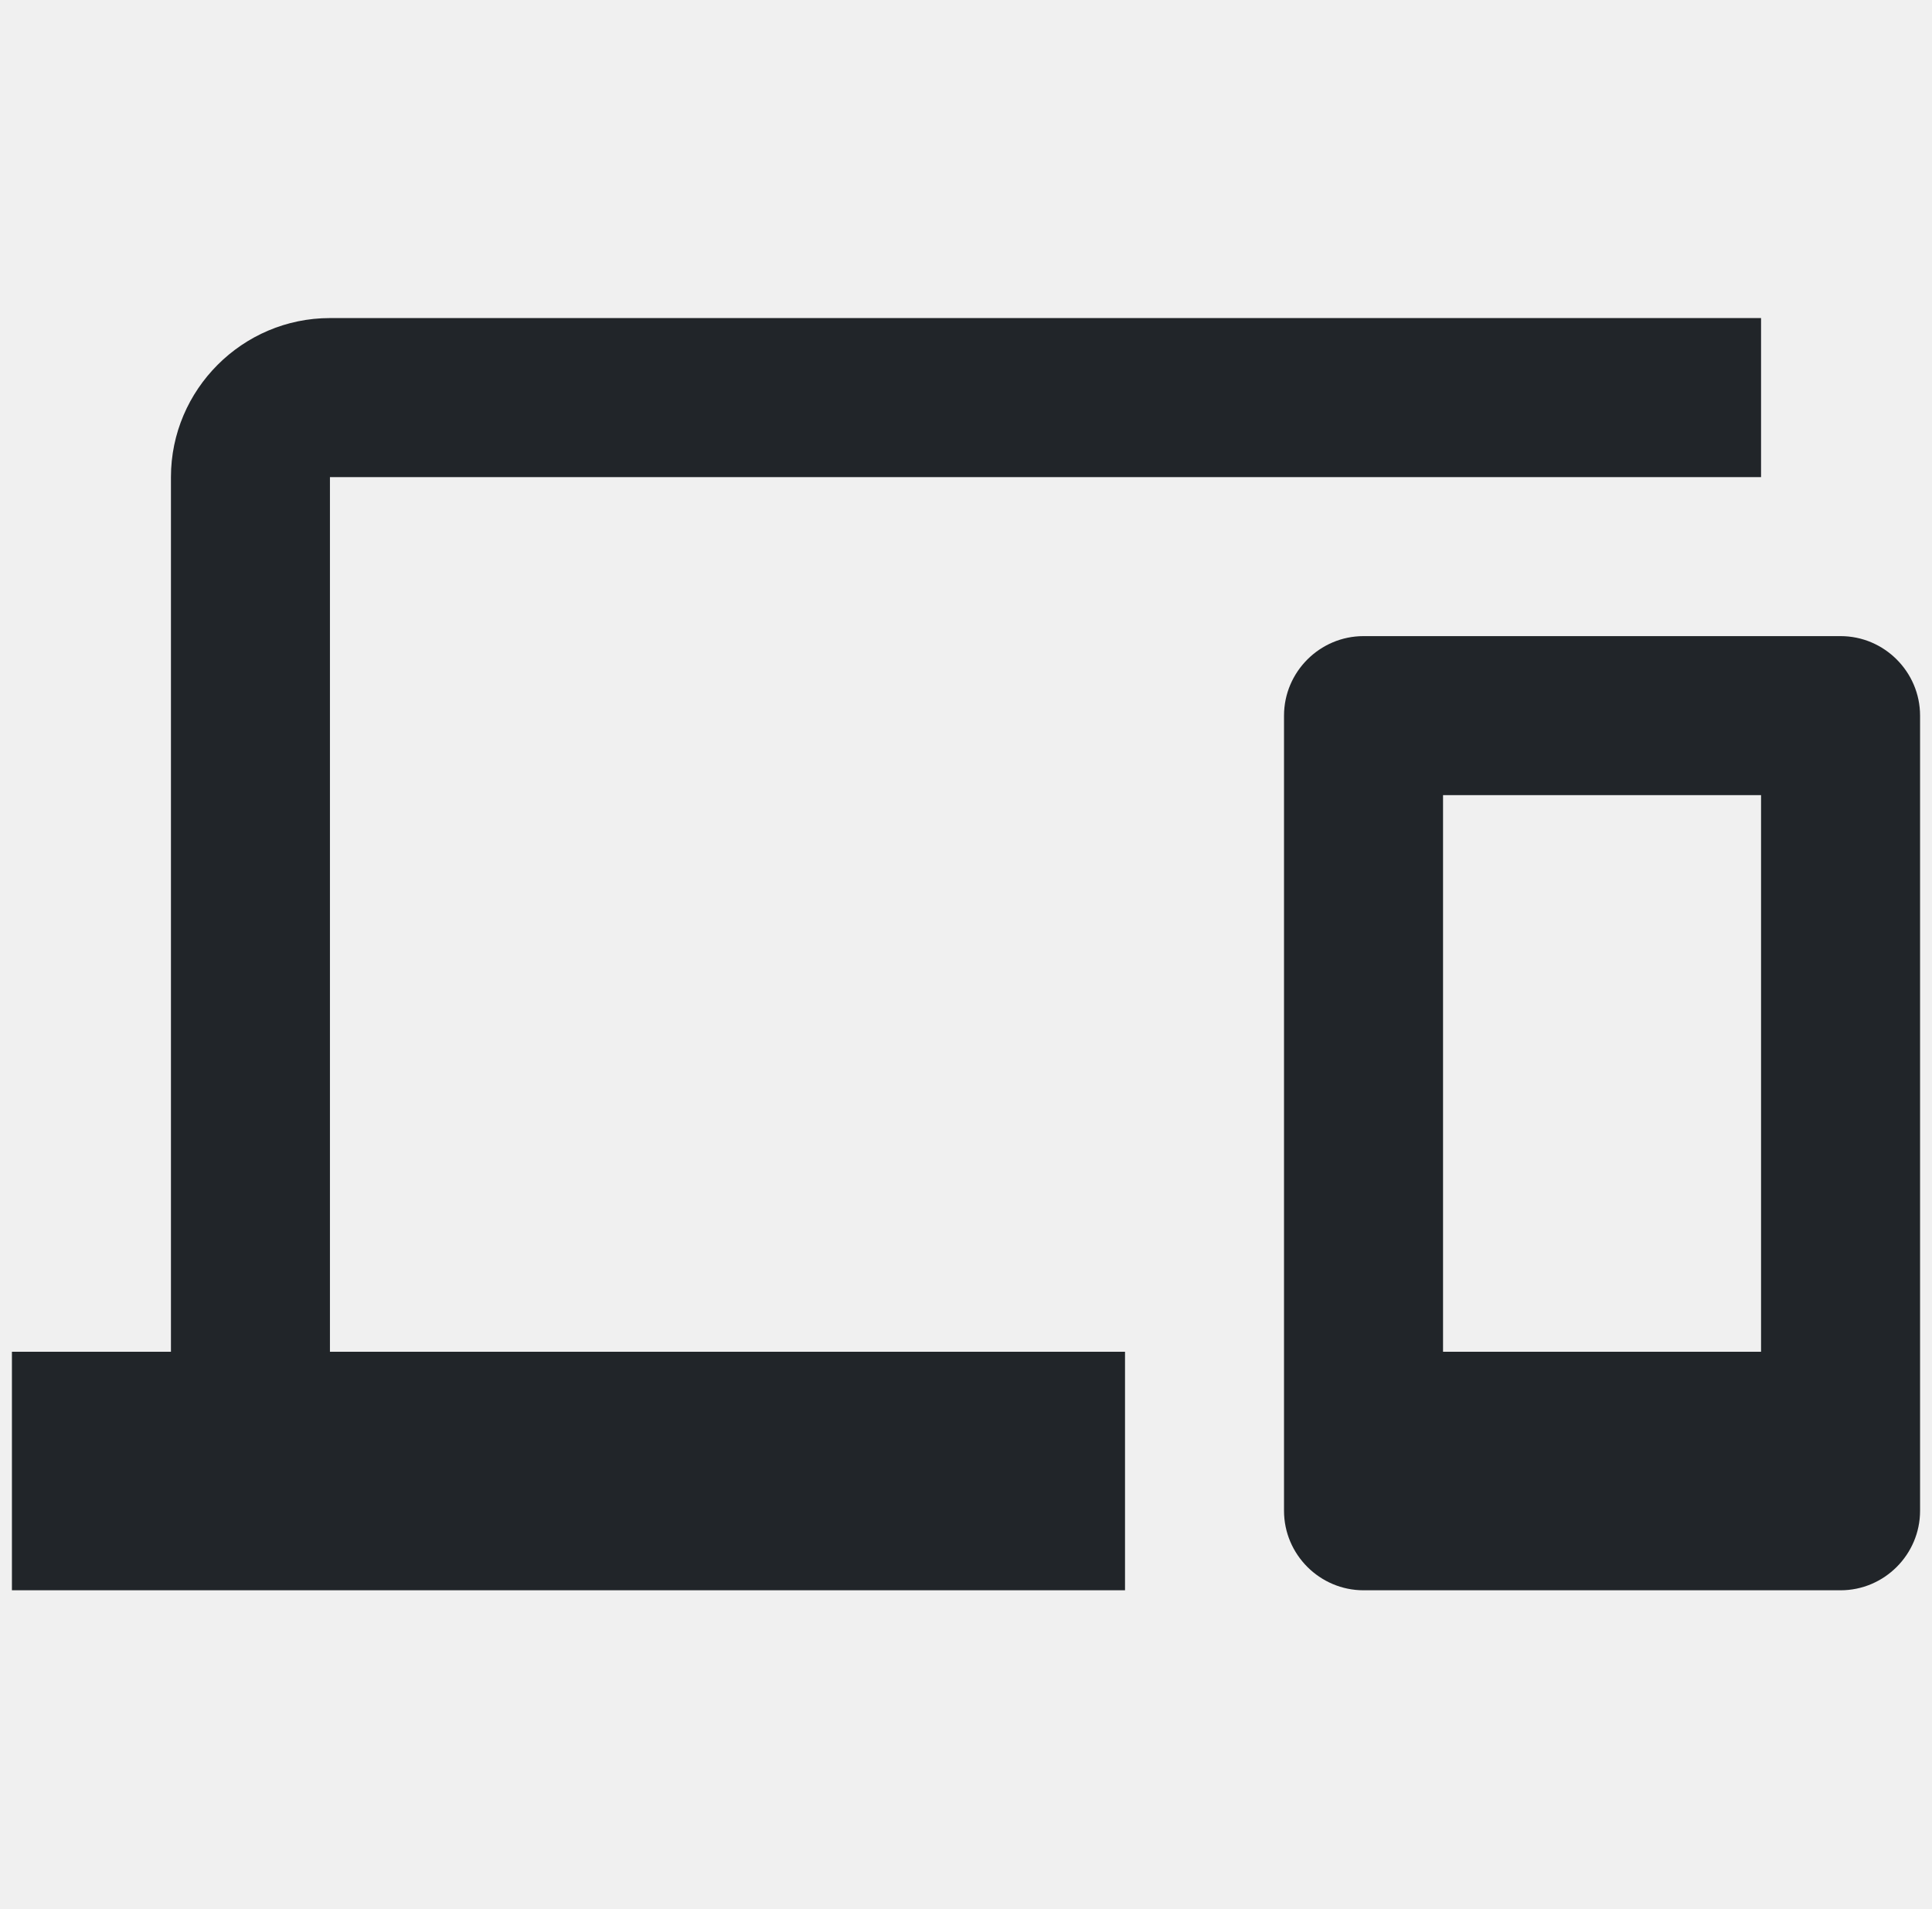
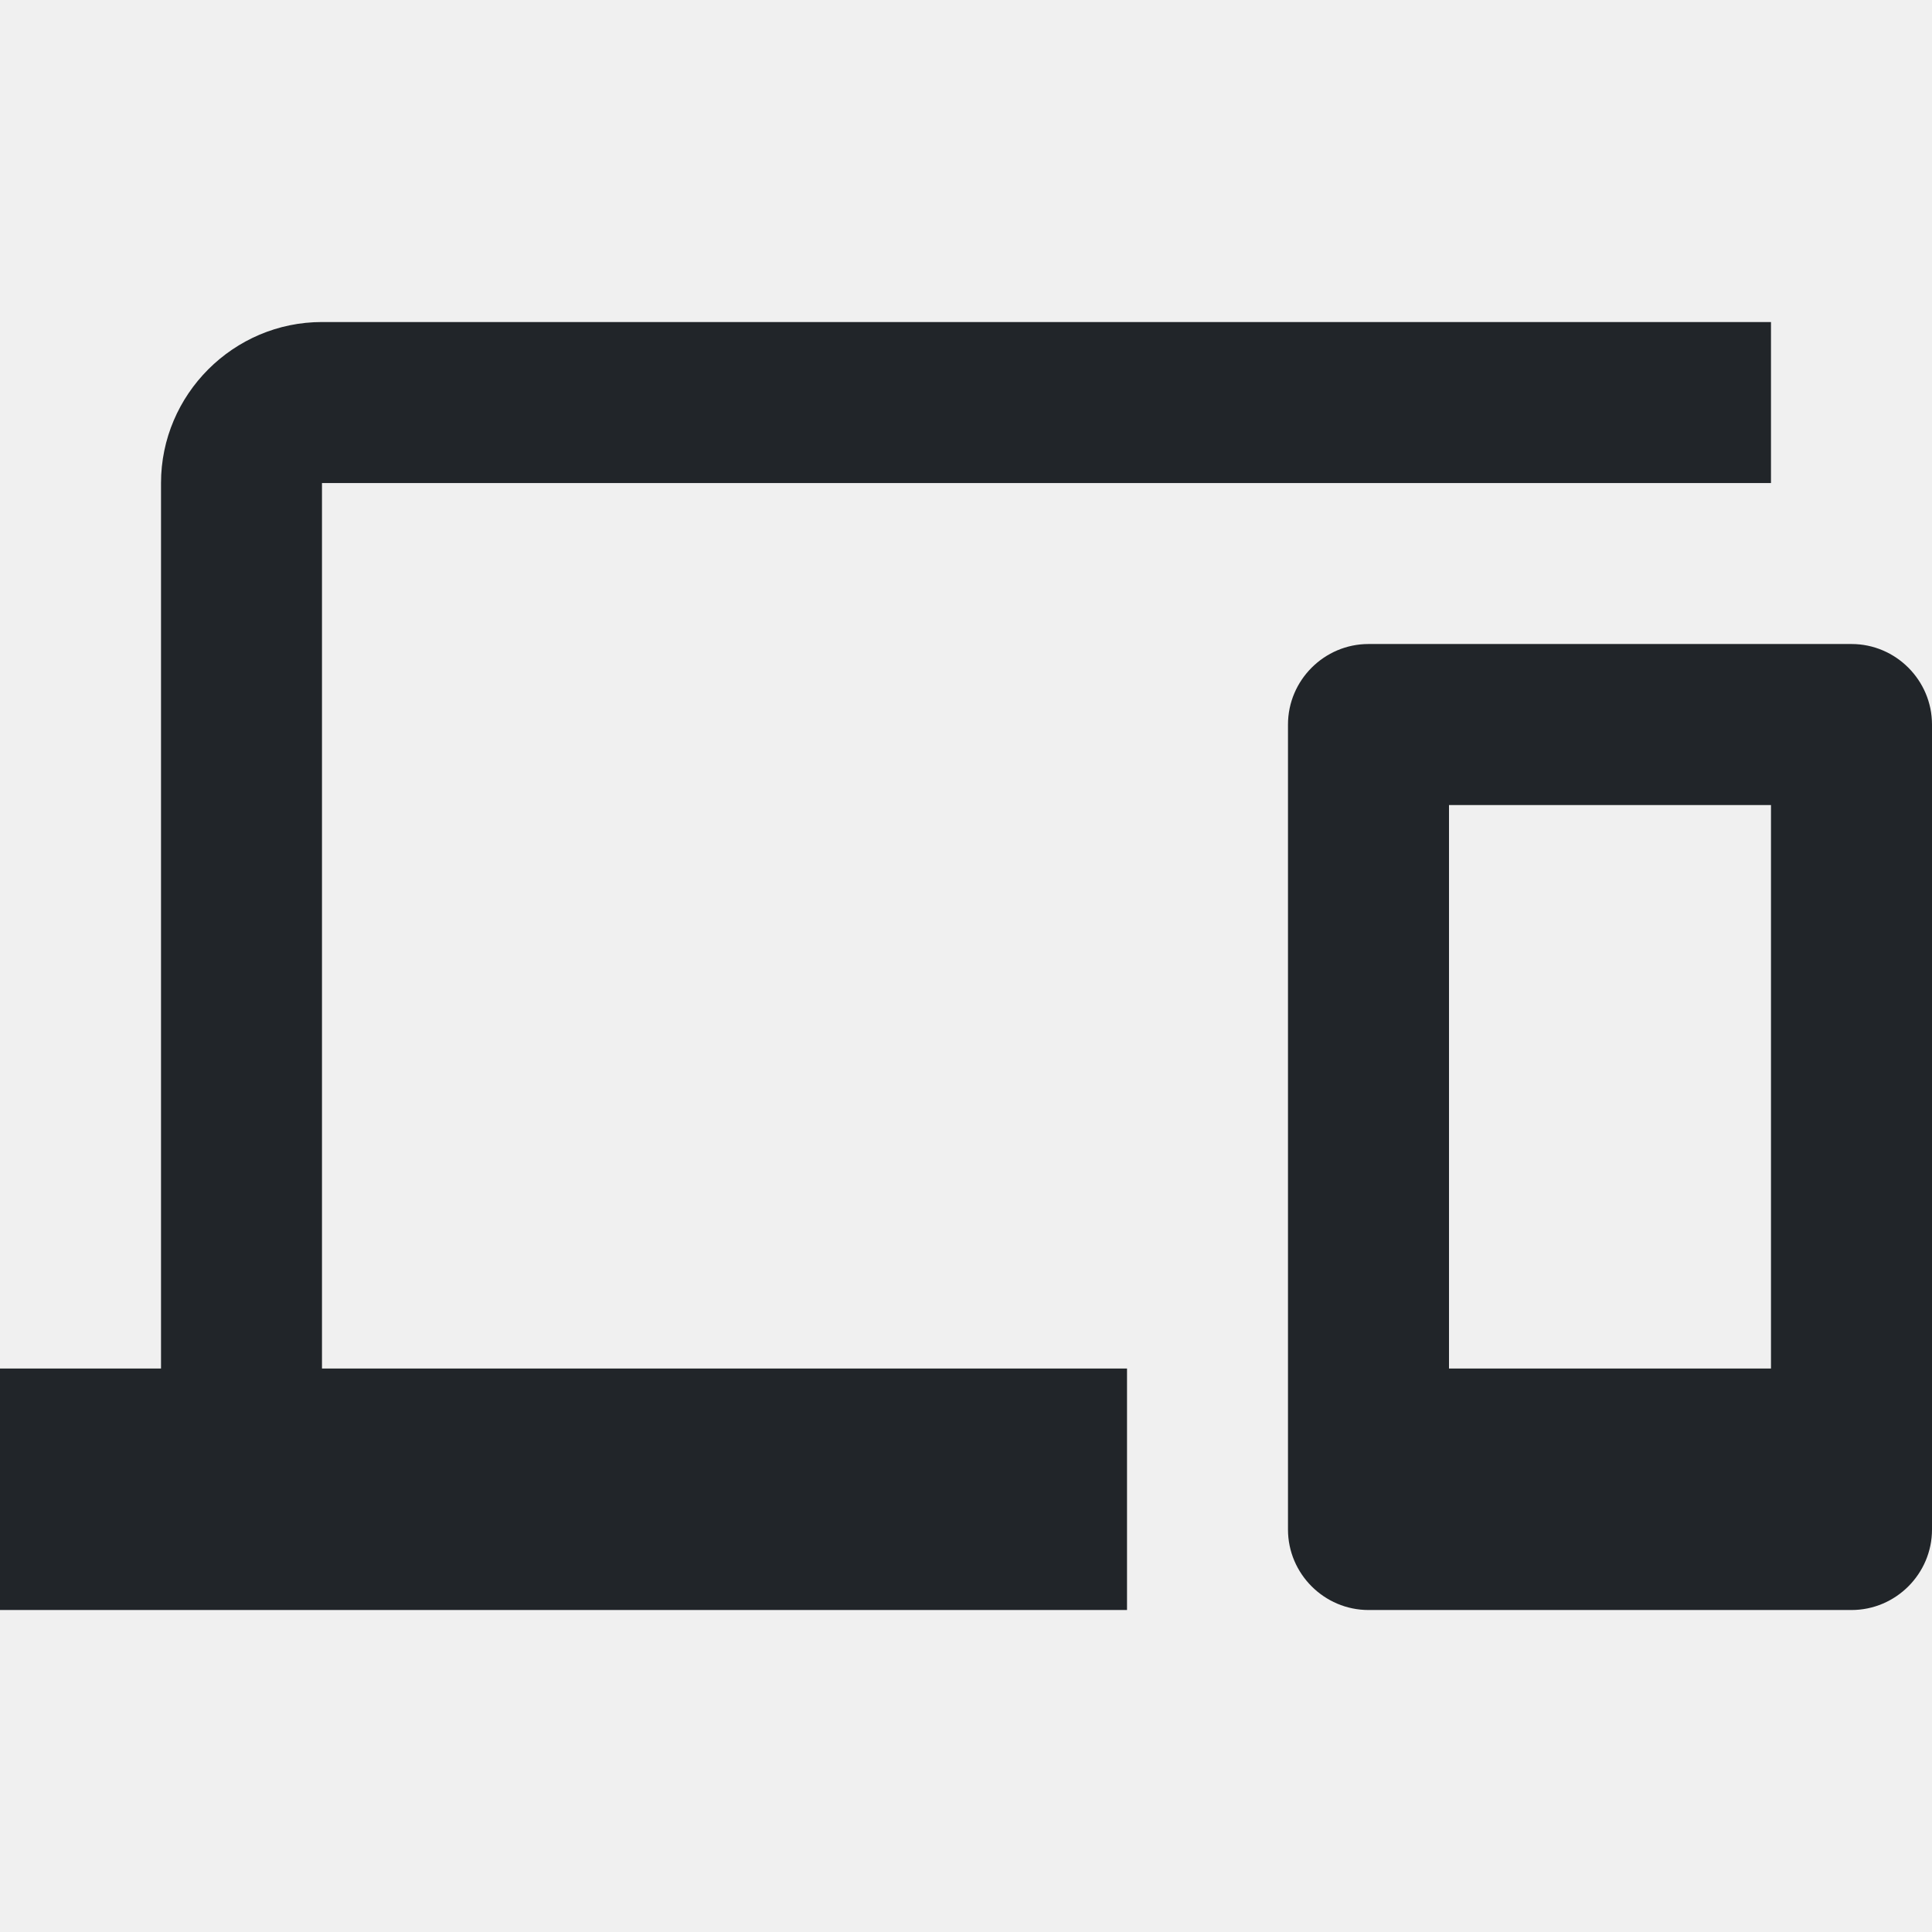
- <svg xmlns="http://www.w3.org/2000/svg" width="81" height="80" viewBox="0 0 81 80" fill="none">
-   <g clip-path="url(#clip0_549_1784)">
-     <path d="M13.833 20.001H73.833V13.334H13.833C10.167 13.334 7.167 16.334 7.167 20.001V56.667H0.5V66.667H47.167V56.667H13.833V20.001ZM77.167 26.667H57.167C55.333 26.667 53.833 28.167 53.833 30.001V63.334C53.833 65.167 55.333 66.667 57.167 66.667H77.167C79 66.667 80.5 65.167 80.5 63.334V30.001C80.5 28.167 79 26.667 77.167 26.667ZM73.833 56.667H60.5V33.334H73.833V56.667Z" fill="#212529" />
-   </g>
-   <defs>
-     <clipPath id="clip0_549_1784">
-       <rect width="80" height="80" fill="white" transform="translate(0.5)" />
-     </clipPath>
-   </defs>
+ <svg xmlns="http://www.w3.org/2000/svg" width="47" height="47" viewBox="0 0 47 47" fill="none">
+   <path d="M7.833 11.751H43.083V7.834H7.833C5.679 7.834 3.917 9.596 3.917 11.751V33.292H0V39.167H27.417V33.292H7.833V11.751ZM45.042 15.667H33.292C32.215 15.667 31.333 16.549 31.333 17.626V37.209C31.333 38.286 32.215 39.167 33.292 39.167H45.042C46.119 39.167 47 38.286 47 37.209V17.626C47 16.549 46.119 15.667 45.042 15.667ZM43.083 33.292H35.25V19.584H43.083V33.292Z" fill="#212529" />
</svg>
